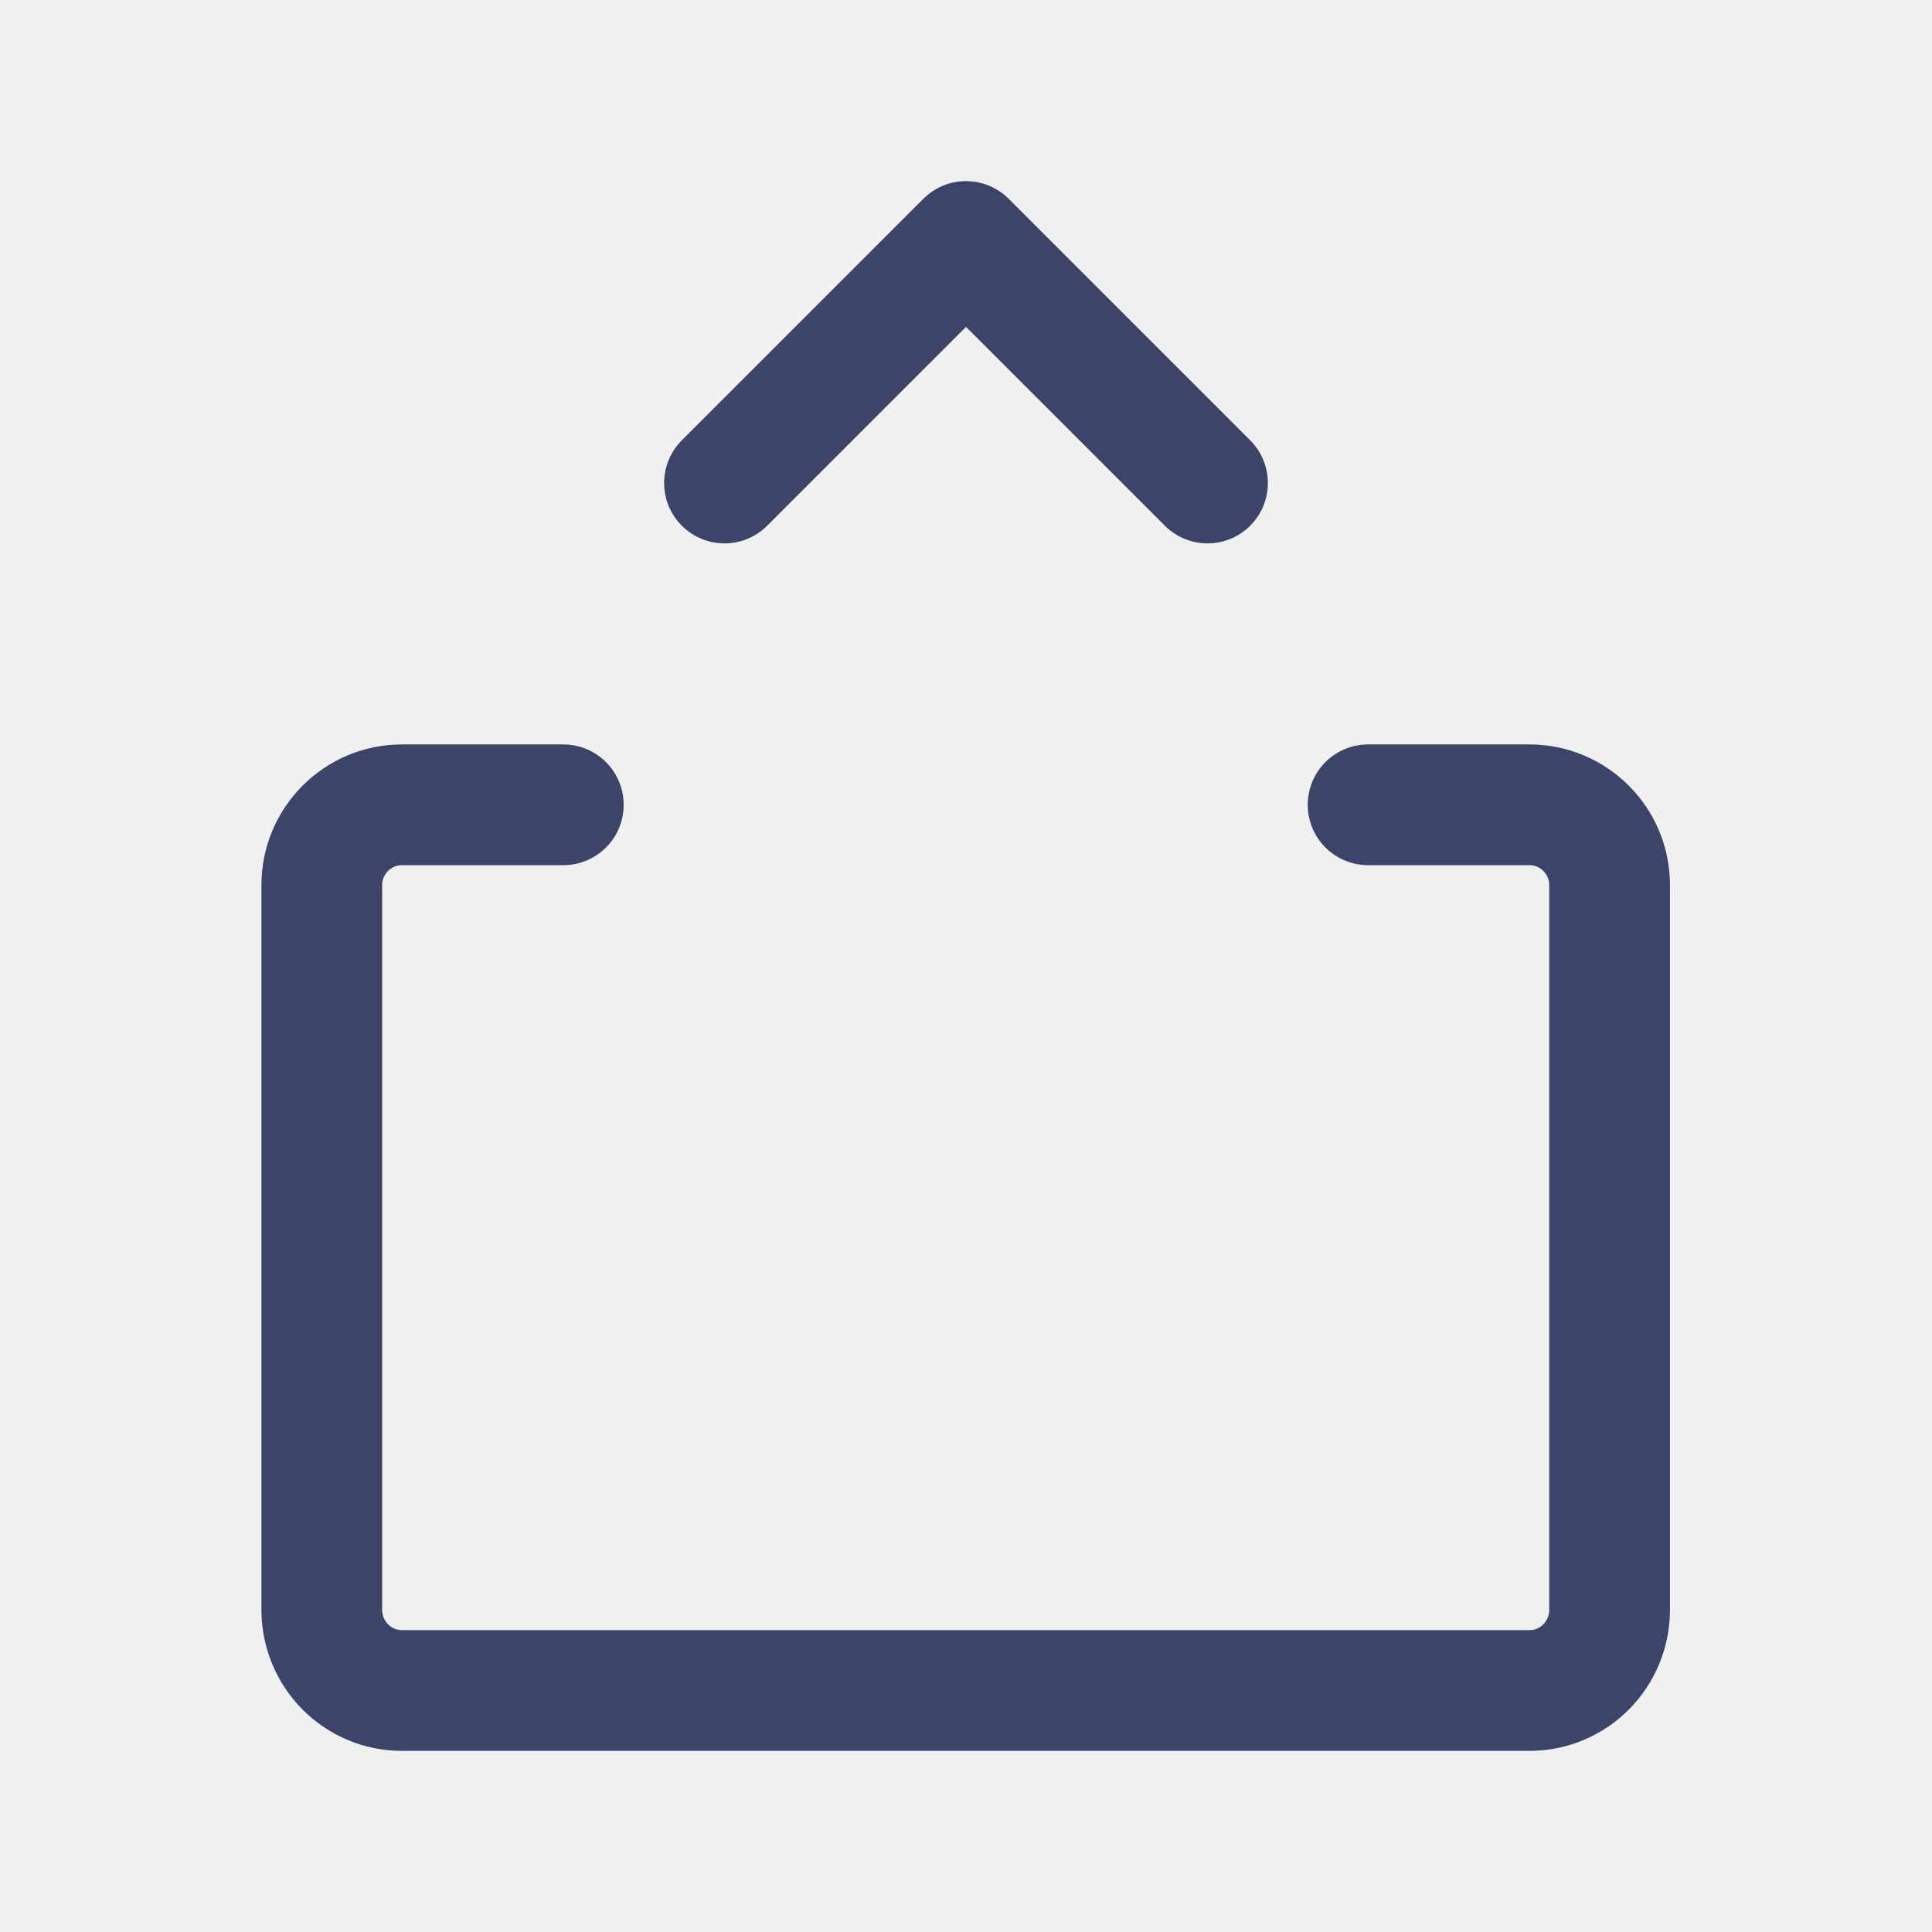
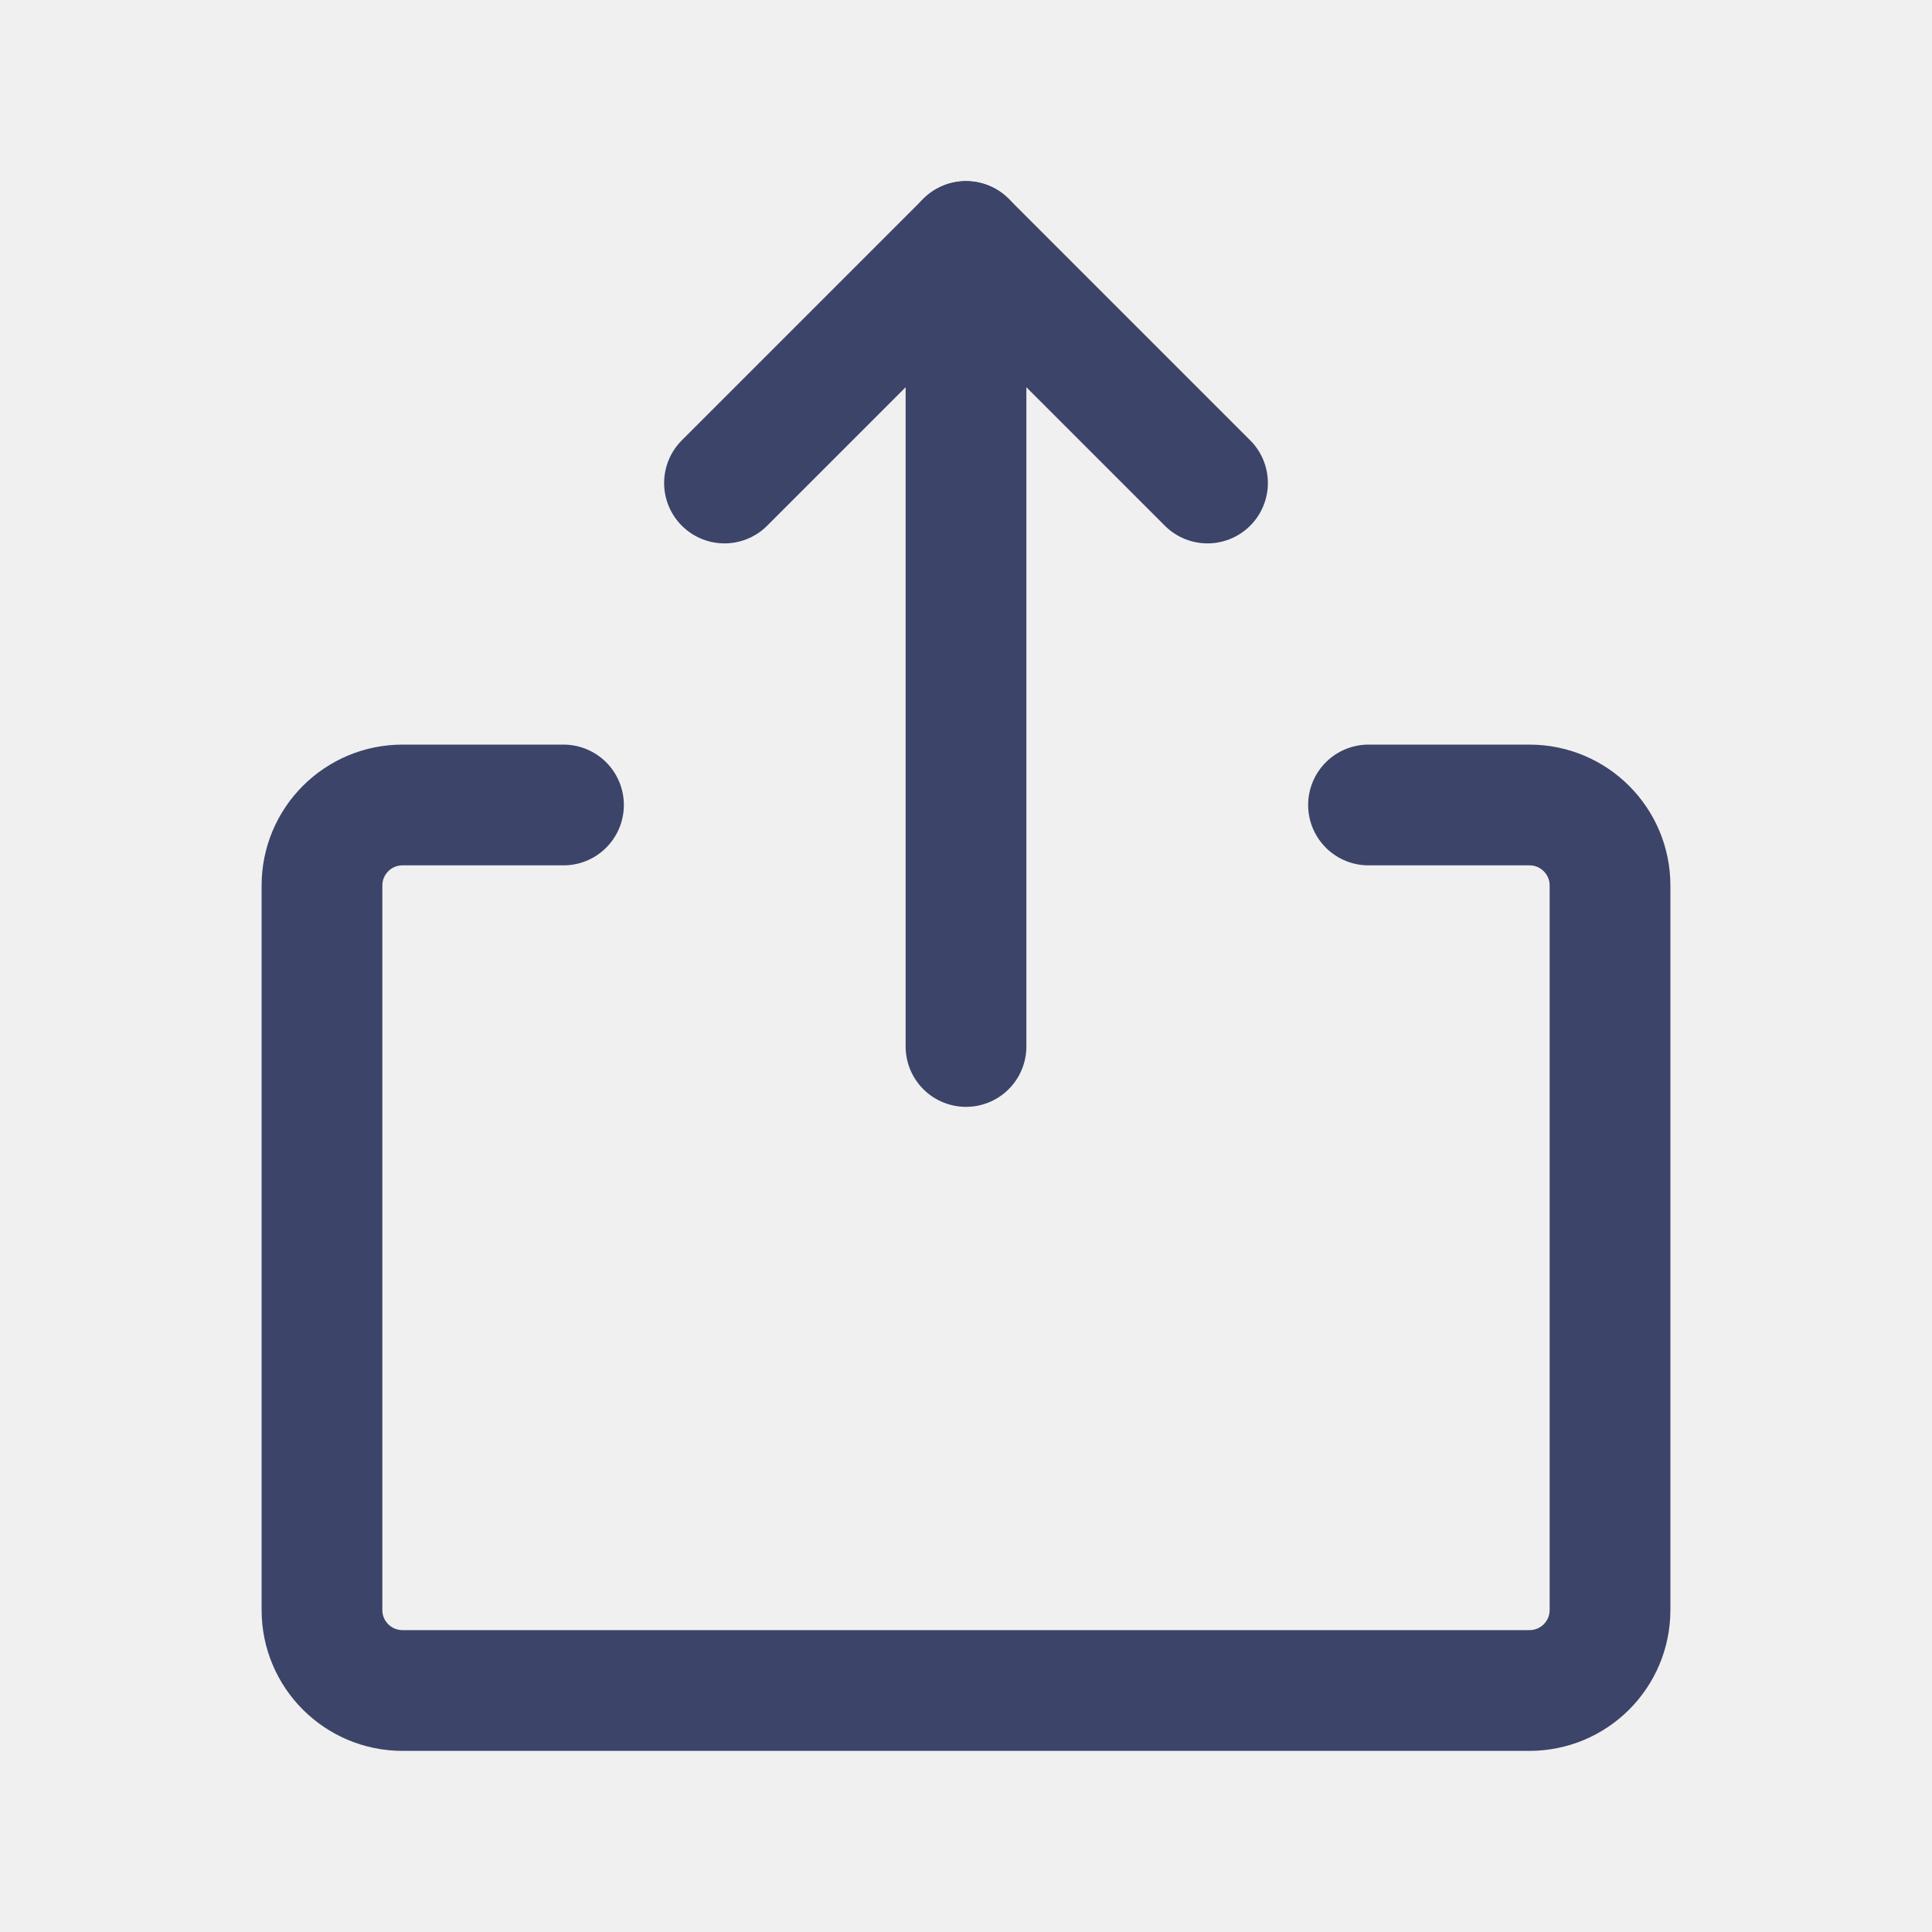
<svg xmlns="http://www.w3.org/2000/svg" width="32" height="32" viewBox="0 0 32 32" fill="none">
-   <defs>
-     <clipPath id="clip402_12588">
-       <rect rx="0" width="31" height="31" transform="translate(0.5 0.5)" fill="white" fill-opacity="0" />
-     </clipPath>
-   </defs>
-   <g clip-path="url(#clip402_12588)">
-     <path d="M12 8L16 4L20 8" stroke="#3C4469" stroke-opacity="1" stroke-width="2" stroke-linejoin="round" stroke-linecap="round" />
-     <path d="M22.66 13.33L25.33 13.33C26.07 13.33 26.66 13.93 26.66 14.66L26.66 26.66C26.66 27.4 26.07 28 25.33 28L6.66 28C5.92 28 5.33 27.4 5.33 26.66L5.33 14.66C5.33 13.93 5.92 13.33 6.66 13.33L9.33 13.33" stroke="#3C4469" stroke-opacity="1" stroke-width="2" stroke-linejoin="round" stroke-linecap="round" />
-   </g>
+   <path d="M12 8L16 4L20 8" stroke="#3C4469" stroke-width="2" stroke-linecap="round" stroke-linejoin="round" />
+   <path d="M16 17.333L16 4" stroke="#3C4469" stroke-width="2" stroke-linecap="round" stroke-linejoin="round" />
+   <path d="M22.667 13.333H25.333C26.07 13.333 26.667 13.93 26.667 14.667V26.667C26.667 27.403 26.07 28 25.333 28H6.667C5.93 28 5.333 27.403 5.333 26.667V14.667C5.333 13.93 5.93 13.333 6.667 13.333H9.333" stroke="#3C4469" stroke-width="2" stroke-linecap="round" stroke-linejoin="round" />
</svg>
